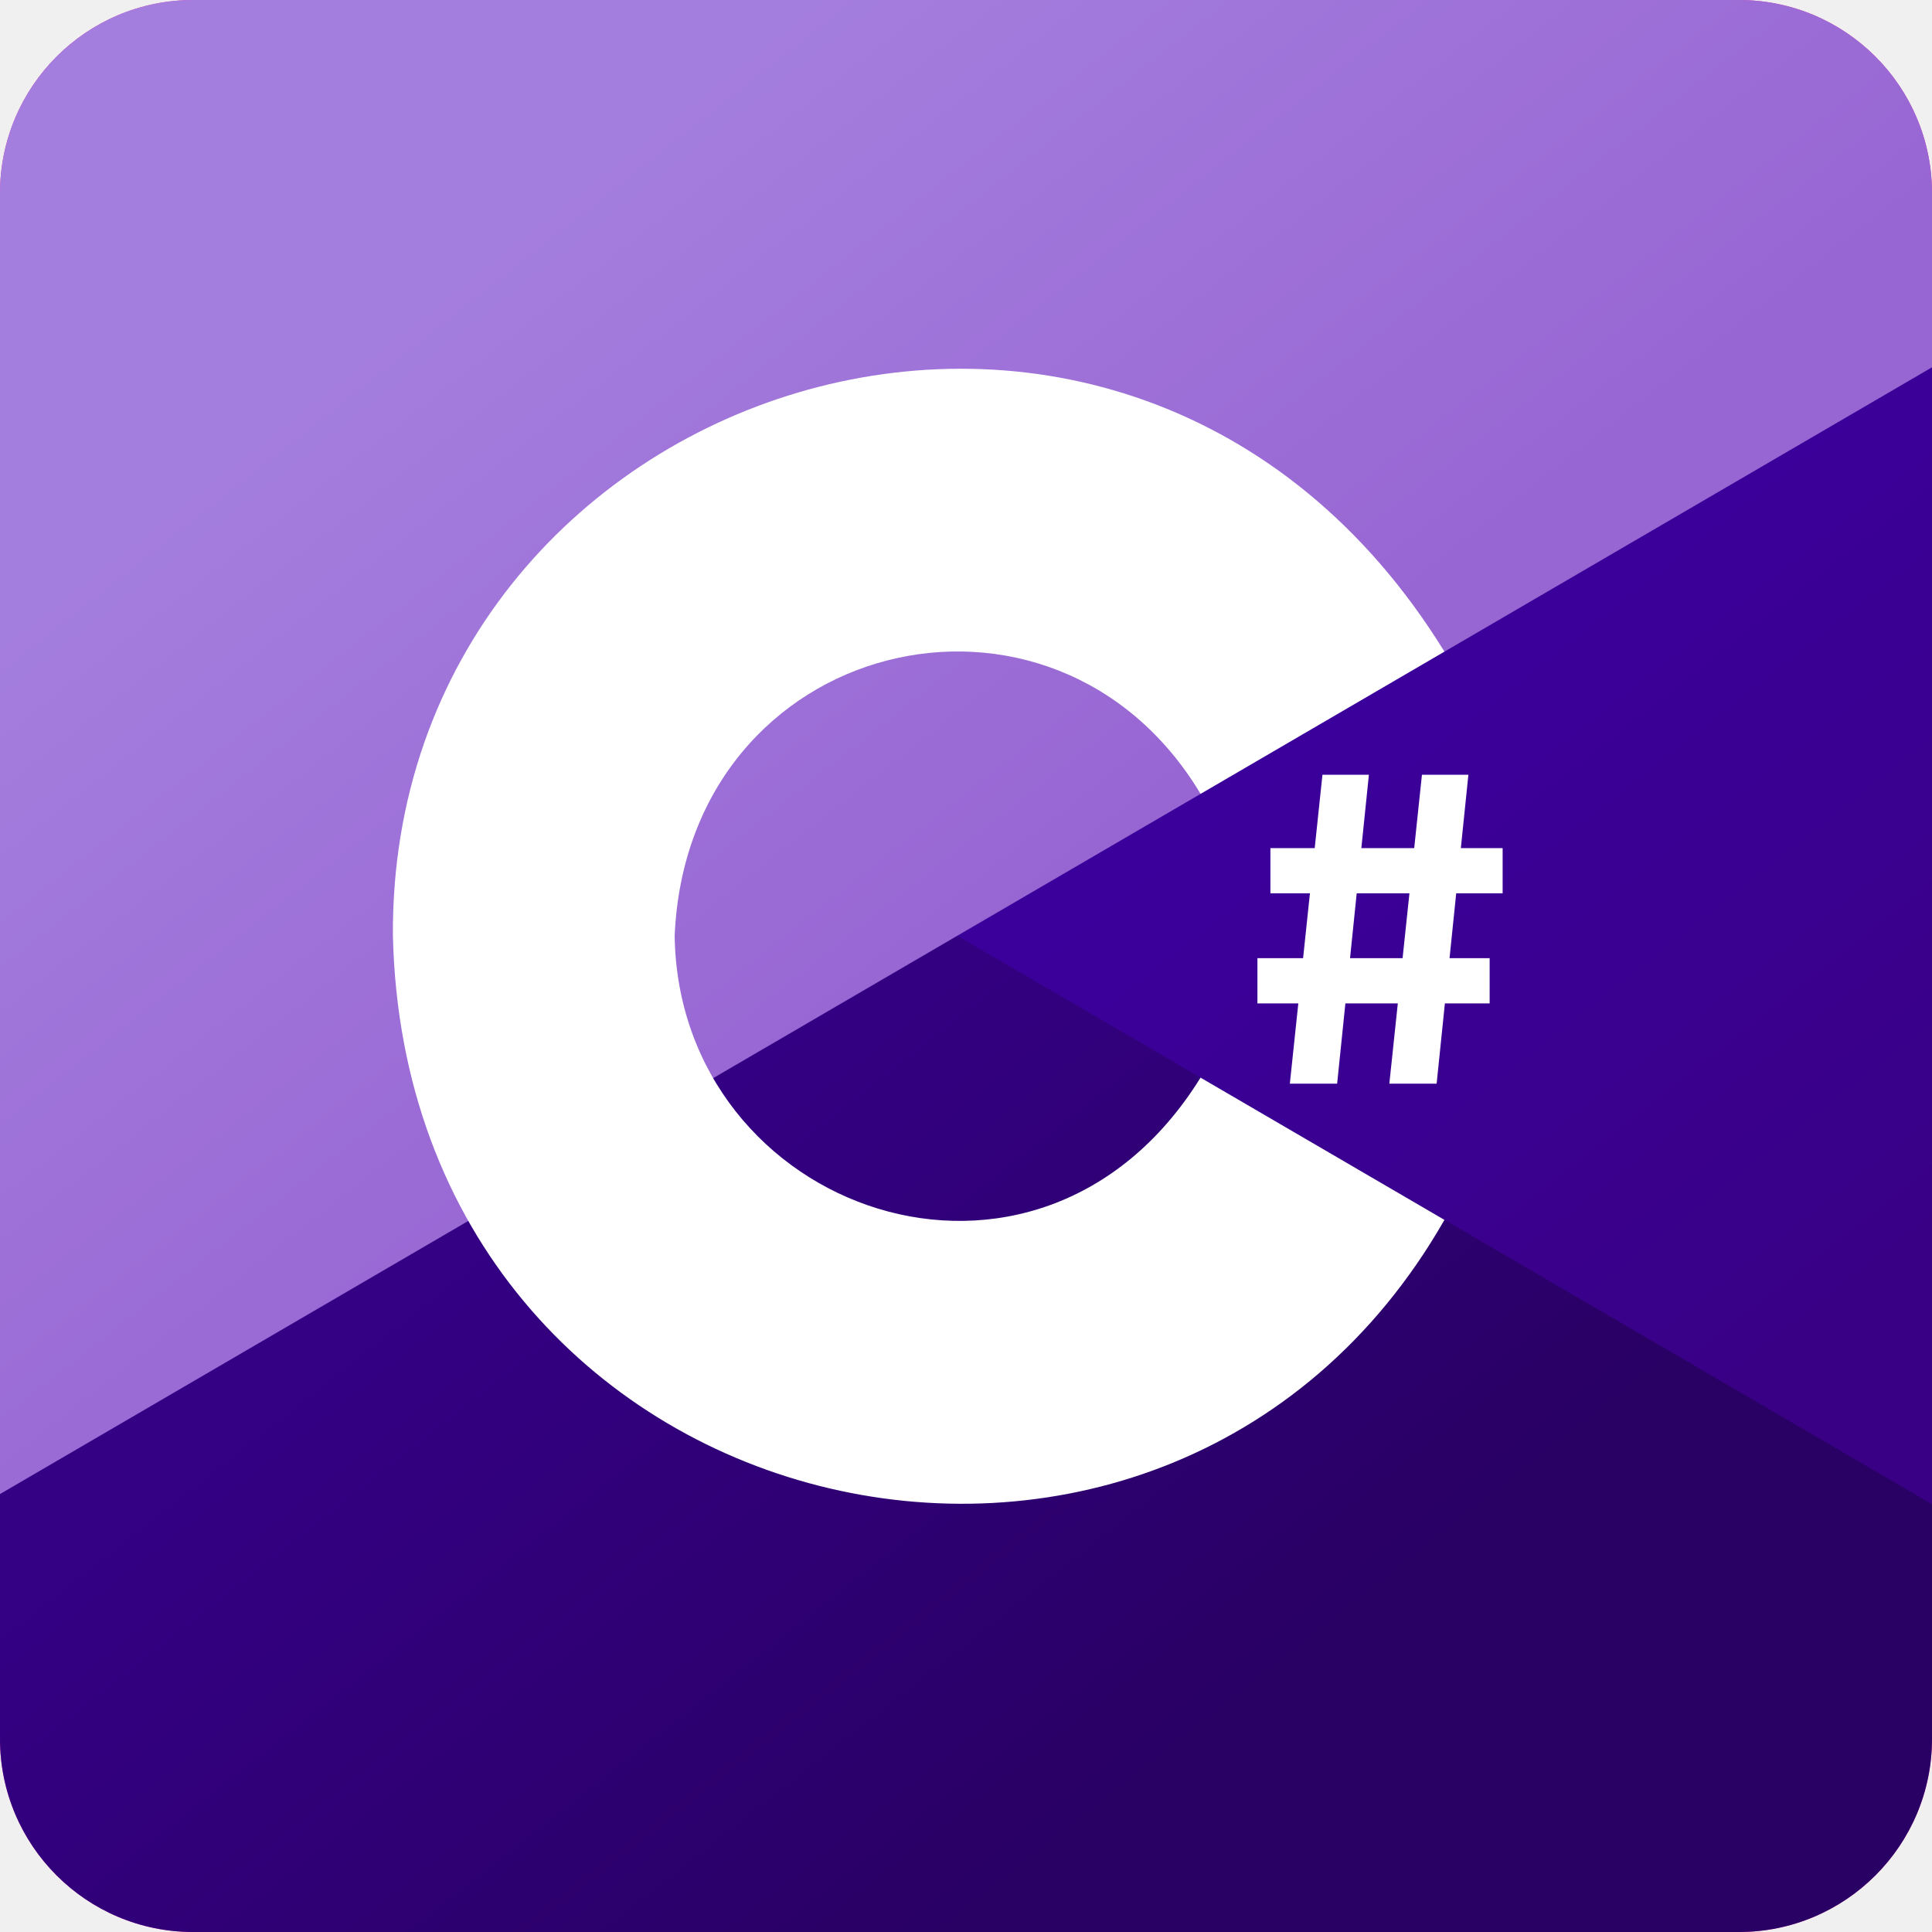
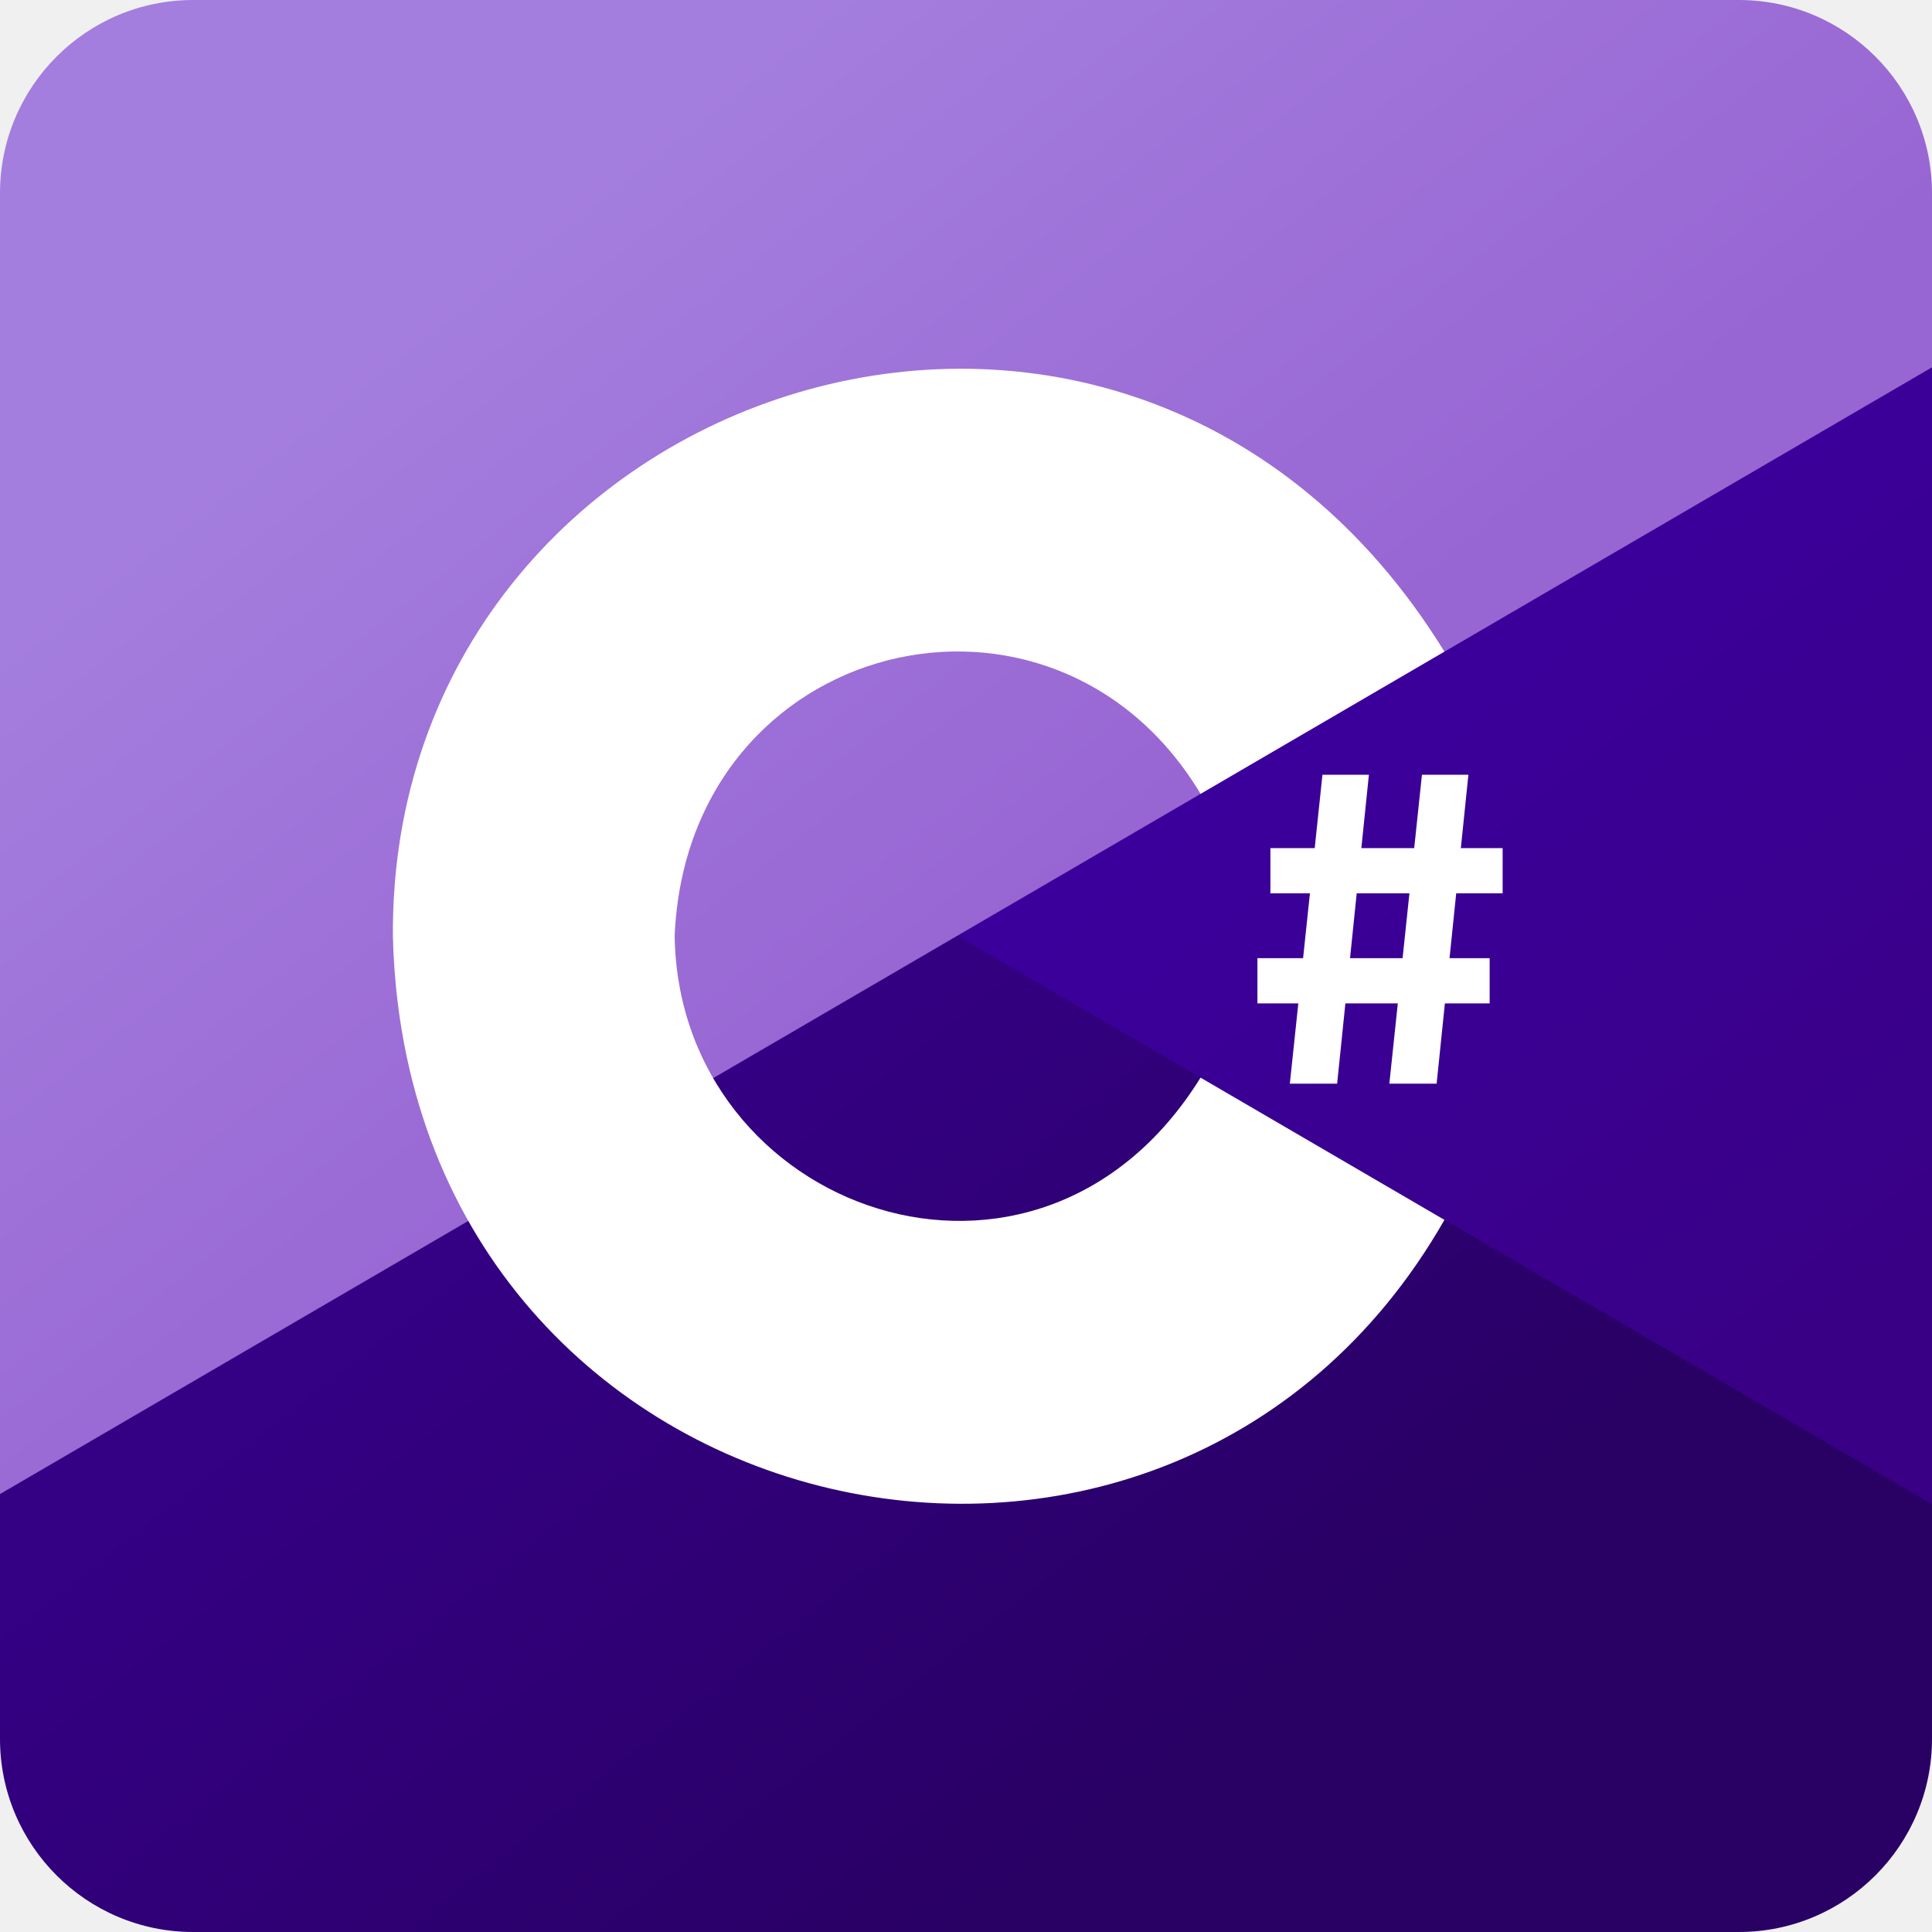
<svg xmlns="http://www.w3.org/2000/svg" width="50" height="50" viewBox="0 0 50 50" fill="none">
  <g clip-path="url(#clip0)">
-     <path d="M45 0H5C2.239 0 0 2.239 0 5V45C0 47.761 2.239 50 5 50H45C47.761 50 50 47.761 50 45V5C50 2.239 47.761 0 45 0Z" fill="#E535AB" />
    <path d="M50 9.5L24.28 11.471V37.977L50 39V9.5Z" fill="url(#paint0_linear)" />
    <path d="M50 38.928L16.901 19.625H0V51.581H50V38.928Z" fill="url(#paint1_linear)" />
    <path d="M0 38.666L50 9.506V-2H0V38.666Z" fill="url(#paint2_linear)" />
    <path d="M10.168 24.217C10.082 9.865 29.156 3.528 37.381 16.863L31.07 20.544C27.26 14.193 17.799 16.464 17.46 24.217C17.562 31.362 26.86 34.682 31.07 27.889L37.382 31.57C30.133 44.253 10.534 39.69 10.168 24.217Z" fill="white" />
    <path d="M34.225 20.05H35.427L34.605 28.045H33.381L34.225 20.05Z" fill="white" />
    <path d="M36.8 20.05H38.002L37.18 28.045H35.956L36.8 20.05Z" fill="white" />
    <path d="M38.888 21.949H32.878V23.119H38.888V21.949Z" fill="white" />
    <path d="M38.552 24.798H32.542V25.968H38.552V24.798Z" fill="white" />
  </g>
  <defs>
    <linearGradient id="paint0_linear" x1="33.088" y1="19.496" x2="45.641" y2="35.438" gradientUnits="userSpaceOnUse">
      <stop stop-color="#3B009B" />
      <stop offset="1" stop-color="#390086" />
    </linearGradient>
    <linearGradient id="paint1_linear" x1="13.963" y1="31.016" x2="27.309" y2="47.965" gradientUnits="userSpaceOnUse">
      <stop stop-color="#340084" />
      <stop offset="1" stop-color="#290064" />
    </linearGradient>
    <linearGradient id="paint2_linear" x1="14.521" y1="4.815" x2="28.18" y2="22.162" gradientUnits="userSpaceOnUse">
      <stop stop-color="#A47EDE" />
      <stop offset="1" stop-color="#9866D3" />
    </linearGradient>
    <clipPath id="clip0">
      <rect width="50" height="50" rx="5" fill="white" />
    </clipPath>
  </defs>
</svg>
